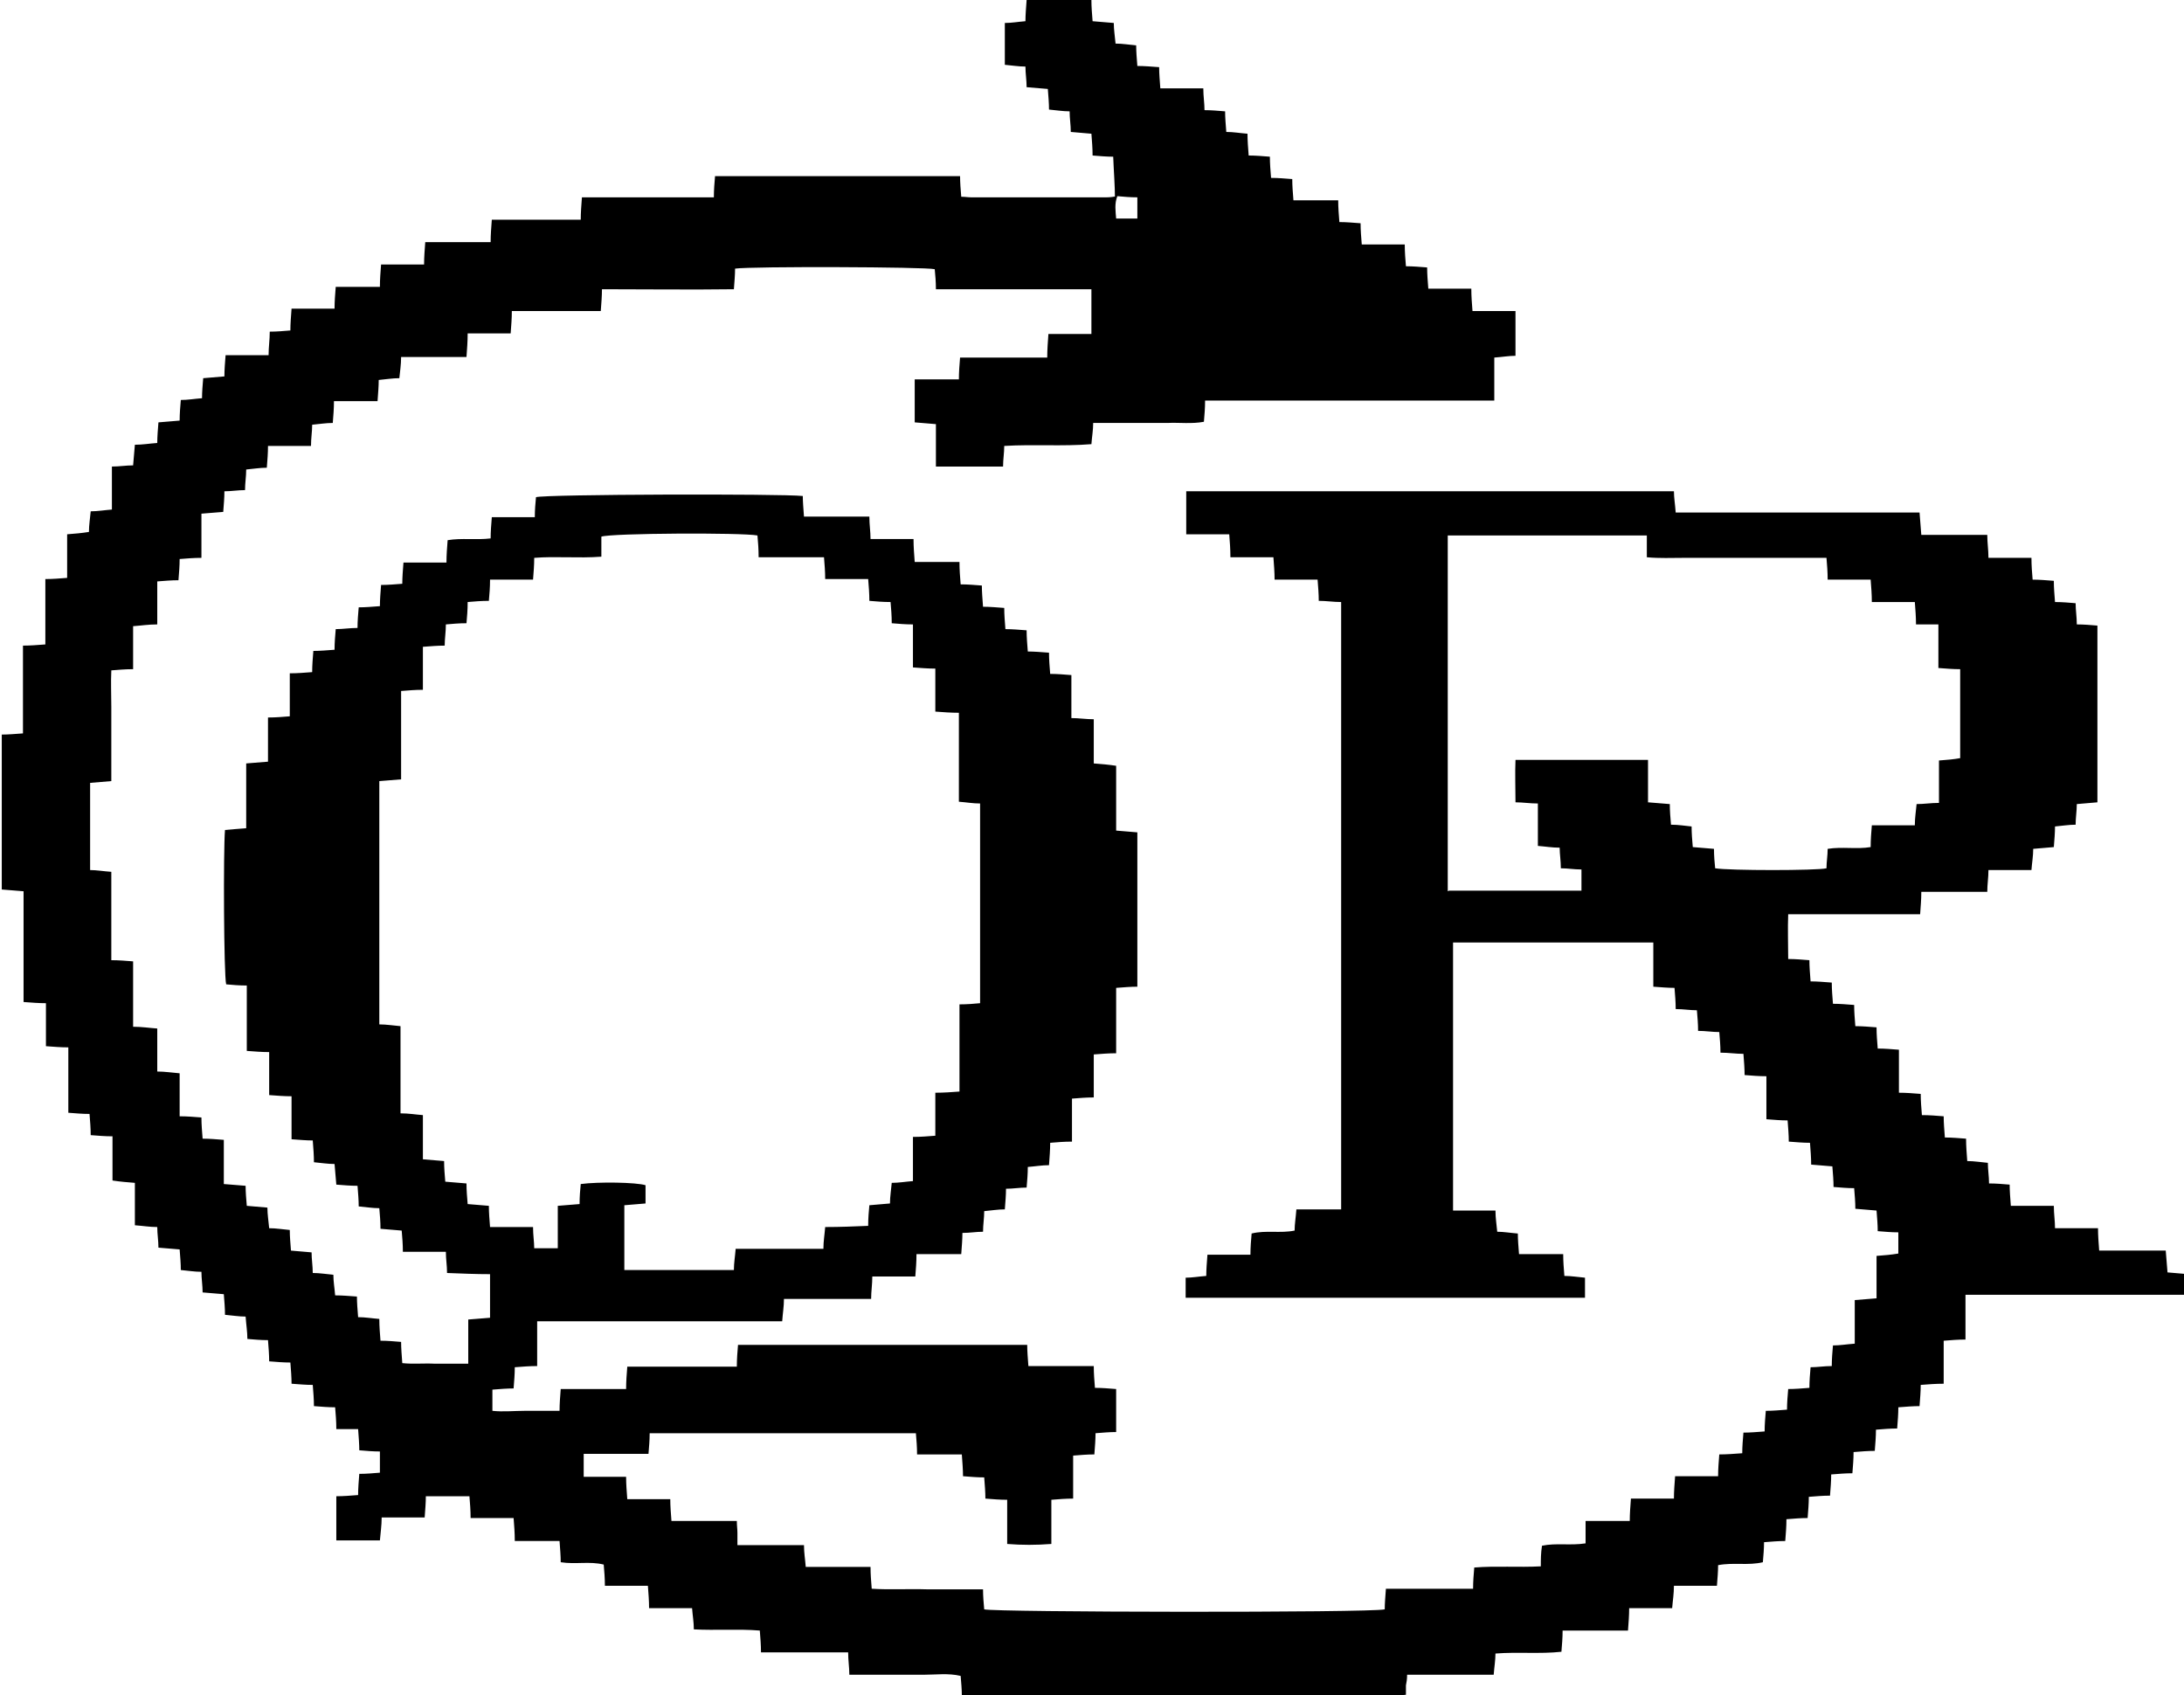
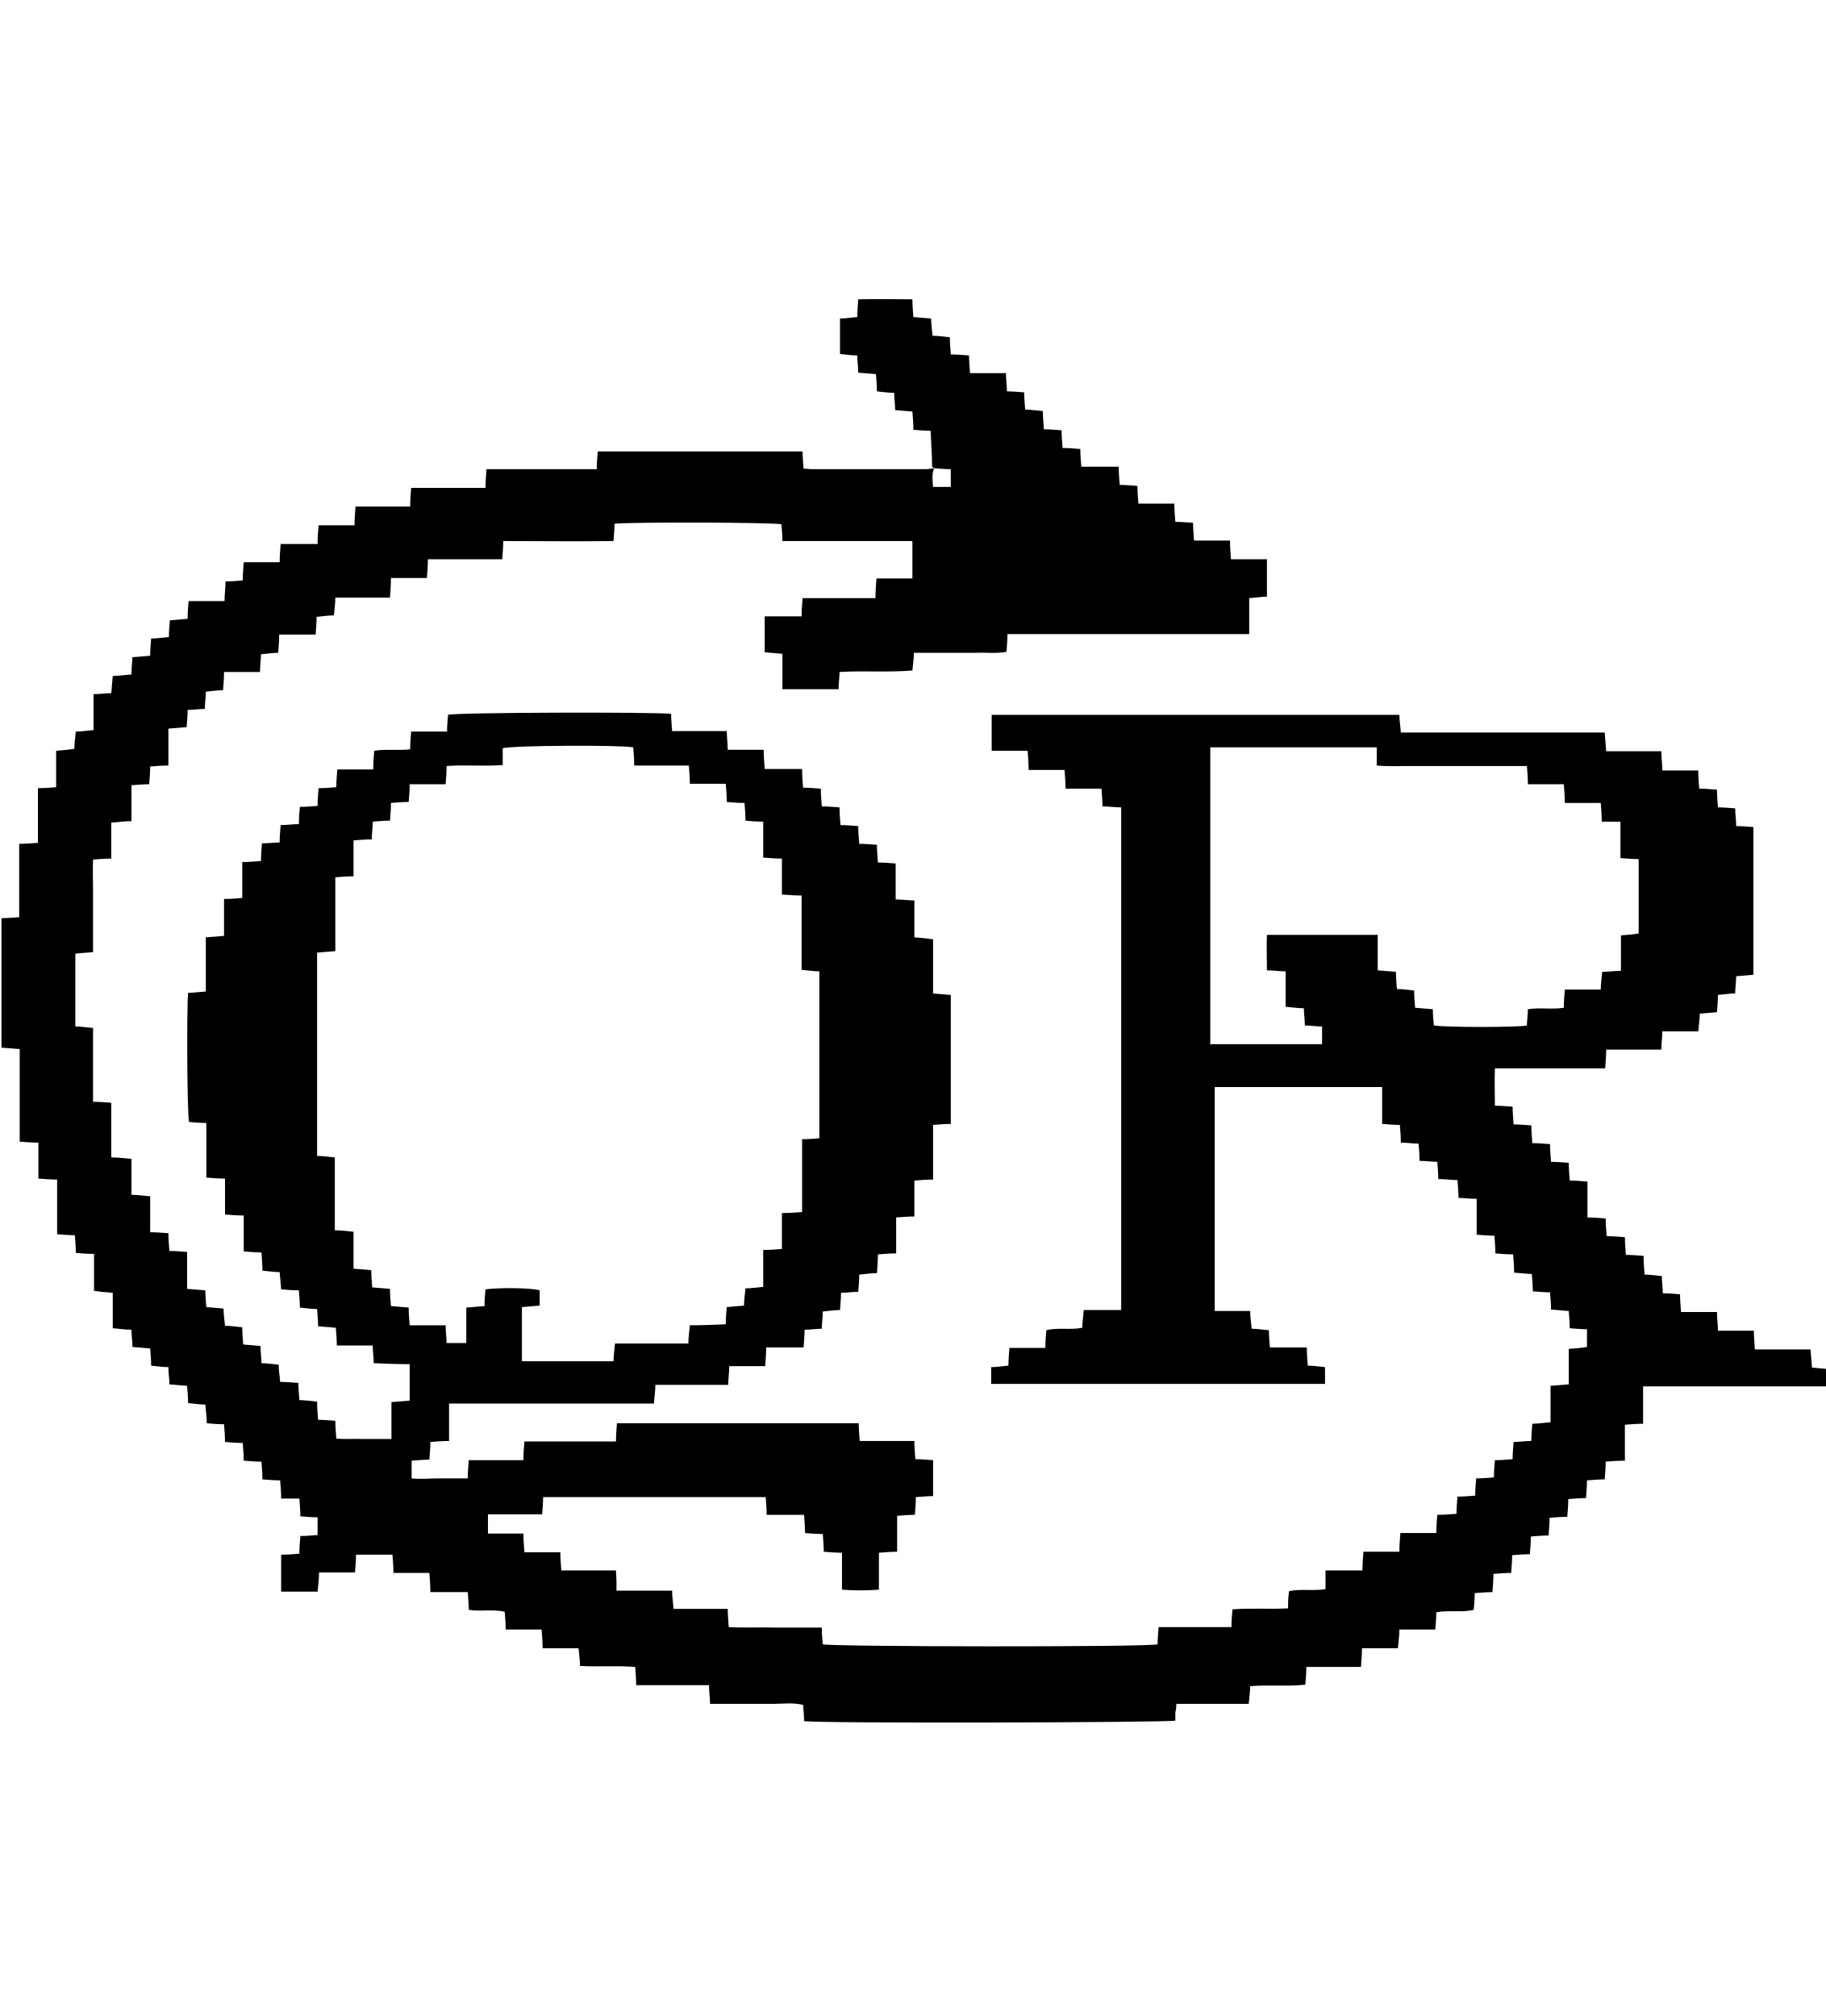
- <svg xmlns="http://www.w3.org/2000/svg" id="Calque_2" viewBox="0 0 37.08 28.76">
+ <svg xmlns="http://www.w3.org/2000/svg" id="Calque_2" viewBox="0 0 37.08 40.95">
  <g id="Calque_1-2">
-     <path d="M18.93,3.39c0-.24-.02-.47-.03-.73-.11,0-.23-.01-.35-.02,0-.12-.01-.24-.02-.37-.12-.01-.23-.02-.35-.03,0-.12-.02-.23-.02-.35-.12,0-.23-.02-.35-.03,0-.11-.01-.22-.02-.35-.12-.01-.24-.02-.36-.03,0-.12-.02-.23-.02-.35-.12,0-.23-.02-.35-.03V.39c.12,0,.22-.02,.35-.03,0-.11,.01-.22,.02-.36,.36-.01,.72,0,1.1,0,0,.12,.01,.23,.02,.36,.12,.01,.23,.02,.36,.03,0,.12,.02,.23,.03,.35,.12,0,.23,.02,.35,.03,0,.11,.01,.22,.02,.35,.12,0,.23,.01,.37,.02,0,.11,.01,.22,.02,.36h.73c0,.14,.02,.25,.02,.37,.12,0,.22,.01,.35,.02,0,.11,.01,.22,.02,.35,.12,0,.23,.02,.36,.03,0,.12,.01,.24,.02,.37,.12,0,.23,.01,.36,.02,0,.12,.01,.23,.02,.36,.12,0,.23,.01,.36,.02,0,.12,.01,.23,.02,.36h.76c0,.13,.01,.24,.02,.37,.12,0,.22,.01,.36,.02,0,.12,.01,.23,.02,.36h.73c0,.13,.01,.25,.02,.37,.12,0,.23,.01,.36,.02,0,.12,.01,.23,.02,.36h.73c0,.13,.01,.25,.02,.38h.73v.76c-.11,0-.22,.02-.36,.03v.73h-4.91c0,.13-.01,.24-.02,.36-.21,.04-.42,.01-.62,.02-.2,0-.4,0-.61,0h-.65c0,.12-.02,.23-.03,.36-.49,.04-.98,0-1.48,.03,0,.12-.02,.23-.02,.35h-1.14v-.72c-.13-.01-.24-.02-.36-.03v-.73h.75c0-.13,.01-.24,.02-.37,.25,0,.5,0,.74,0,.24,0,.48,0,.74,0,0-.14,.01-.26,.02-.4h.73v-.76c-.44,0-.88,0-1.31,0-.44,0-.88,0-1.33,0,0-.13-.01-.23-.02-.34-.15-.04-3.11-.05-3.39-.01,0,.11-.01,.21-.02,.35-.74,.01-1.48,0-2.24,0,0,.12-.01,.23-.02,.37h-1.51c0,.13-.01,.24-.02,.38h-.73c0,.14-.01,.26-.02,.4h-1.11c0,.14-.02,.25-.03,.36-.12,0-.23,.02-.35,.03,0,.11-.01,.22-.02,.36h-.74c0,.13-.01,.24-.02,.37-.12,0-.23,.02-.35,.03,0,.12-.02,.23-.02,.36h-.73c0,.13-.01,.24-.02,.37-.12,0-.23,.02-.35,.03,0,.12-.02,.23-.02,.35-.12,0-.23,.02-.35,.02,0,.11-.01,.22-.02,.35-.12,.01-.23,.02-.37,.03v.75c-.13,0-.24,.01-.37,.02,0,.12-.01,.23-.02,.36-.12,0-.23,.01-.36,.02v.73c-.15,0-.27,.02-.41,.03v.73c-.13,0-.24,.01-.37,.02-.01,.21,0,.41,0,.62,0,.21,0,.42,0,.63v.63c-.13,.01-.24,.02-.36,.03v1.48c.11,0,.22,.02,.36,.03v1.5c.13,0,.24,.01,.37,.02v1.11c.15,0,.27,.02,.41,.03v.73c.13,0,.25,.02,.38,.03v.73c.13,0,.24,.01,.37,.02,0,.12,.01,.23,.02,.36,.12,0,.23,.01,.36,.02v.75c.13,.01,.24,.02,.37,.03,0,.11,.01,.22,.02,.34,.12,.01,.23,.02,.35,.03,0,.12,.02,.23,.03,.35,.12,0,.23,.02,.35,.03,0,.11,.01,.22,.02,.35,.12,.01,.23,.02,.35,.03,0,.12,.02,.23,.02,.35,.12,0,.23,.02,.35,.03,0,.12,.02,.22,.03,.35,.12,0,.23,.01,.37,.02,0,.11,.01,.22,.02,.35,.12,0,.23,.02,.36,.03,0,.13,.01,.24,.02,.37,.12,0,.23,.01,.35,.02,0,.11,.01,.22,.02,.36,.18,.02,.37,0,.55,.01,.18,0,.36,0,.57,0v-.75c.14-.01,.25-.02,.37-.03v-.74c-.24,0-.48-.01-.73-.02,0-.13-.02-.23-.02-.36h-.73c0-.13-.01-.24-.02-.36-.12-.01-.23-.02-.36-.03,0-.12-.01-.23-.02-.35-.12,0-.23-.02-.35-.03,0-.11-.01-.22-.02-.35-.12,0-.23-.01-.36-.02-.01-.12-.02-.23-.03-.35-.12,0-.23-.02-.35-.03,0-.12-.01-.24-.02-.37-.11,0-.22-.01-.36-.02v-.73c-.13,0-.24-.01-.38-.02v-.73c-.13,0-.24-.01-.38-.02v-1.11c-.13,0-.24-.01-.35-.02-.04-.15-.05-2.27-.02-2.62,.11-.01,.22-.02,.36-.03v-1.1c.13-.01,.24-.02,.37-.03v-.75c.14,0,.24-.01,.37-.02v-.73c.13,0,.25-.01,.38-.02,0-.12,.01-.23,.02-.36,.11,0,.23-.01,.36-.02,0-.12,.01-.23,.02-.35,.12,0,.24-.02,.37-.02,0-.12,.01-.23,.02-.35,.12,0,.22-.01,.36-.02,0-.11,.01-.23,.02-.36,.12,0,.23-.01,.36-.02,0-.11,.01-.23,.02-.36h.73c0-.13,.01-.25,.02-.38,.24-.04,.48,0,.73-.03,0-.12,.01-.23,.02-.36h.73c0-.13,.01-.23,.02-.34,.16-.05,4.16-.06,4.53-.02,0,.1,.01,.21,.02,.35h1.11c0,.14,.02,.25,.02,.38h.73c0,.14,.01,.25,.02,.39h.76c0,.14,.01,.25,.02,.38,.12,0,.23,.01,.36,.02,0,.11,.01,.22,.02,.36,.11,0,.23,.01,.36,.02,0,.12,.01,.23,.02,.36,.11,0,.23,.01,.36,.02,0,.12,.01,.23,.02,.36,.11,0,.23,.01,.36,.02,0,.12,.01,.23,.02,.36,.12,0,.23,.01,.36,.02v.73c.13,0,.25,.02,.38,.02v.75c.13,.01,.25,.02,.38,.04v1.1c.13,.01,.24,.02,.36,.03v2.62c-.12,0-.22,.01-.36,.02v1.11c-.13,0-.24,.01-.38,.02v.73c-.13,0-.24,.01-.37,.02v.73c-.13,0-.25,.01-.37,.02,0,.12-.01,.24-.02,.38-.12,0-.23,.02-.36,.03,0,.12-.01,.23-.02,.35-.12,0-.23,.02-.35,.02,0,.11-.01,.22-.02,.35-.12,0-.23,.02-.35,.03,0,.12-.02,.23-.02,.35-.12,0-.22,.02-.35,.02,0,.11-.01,.22-.02,.36h-.76c0,.14-.01,.25-.02,.38h-.73c0,.14-.02,.25-.02,.38h-1.48c0,.13-.02,.24-.03,.38h-4.16v.76c-.13,0-.25,.01-.38,.02,0,.12-.01,.23-.02,.36-.11,0-.23,.01-.36,.02v.36c.18,.02,.37,0,.55,0,.19,0,.38,0,.59,0,0-.12,.01-.24,.02-.37h1.11c0-.13,.01-.25,.02-.38h1.86c0-.13,.01-.25,.02-.37h4.91c0,.11,.01,.22,.02,.36h1.11c0,.13,.01,.24,.02,.37,.12,0,.23,.01,.36,.02v.73c-.11,0-.22,.01-.35,.02,0,.11-.01,.23-.02,.36-.12,0-.23,.01-.36,.02v.73c-.13,0-.24,.01-.37,.02v.75c-.26,.02-.5,.02-.75,0v-.75c-.13,0-.24-.01-.37-.02,0-.11-.01-.23-.02-.36-.12,0-.23-.01-.36-.02,0-.11-.01-.23-.02-.37h-.76c0-.13-.01-.24-.02-.36h-4.52c0,.12-.01,.23-.02,.35h-1.1v.39h.72c0,.13,.01,.24,.02,.38h.73c0,.12,.01,.24,.02,.37h1.11c0,.08,.01,.14,.01,.2,0,.06,0,.12,0,.21h1.13c0,.13,.02,.24,.03,.37h1.1c0,.13,.01,.24,.02,.37,.31,.02,.62,0,.93,.01,.31,0,.63,0,.96,0,0,.12,.01,.23,.02,.34,.16,.05,6.56,.06,6.8,0,0-.1,.01-.21,.02-.35h1.48c0-.13,.01-.24,.02-.36,.37-.03,.75,0,1.13-.02,0-.12,0-.22,.02-.35,.24-.05,.48,0,.74-.04v-.38h.75c0-.13,.01-.24,.02-.38h.73c0-.13,.01-.24,.02-.38h.73c0-.13,.01-.24,.02-.37,.13,0,.25-.01,.39-.02,0-.12,.01-.22,.02-.35,.11,0,.23-.01,.36-.02,0-.12,.01-.23,.02-.35,.12,0,.23-.01,.36-.02,0-.12,.01-.23,.02-.35,.12,0,.23-.01,.36-.02,0-.12,.01-.23,.02-.35,.12,0,.23-.02,.36-.02,0-.12,.01-.23,.02-.35,.12,0,.23-.02,.37-.03v-.74c.13-.01,.24-.02,.37-.03v-.72c.14-.01,.25-.02,.37-.04v-.36c-.12,0-.22-.01-.35-.02,0-.11-.01-.22-.02-.35-.12-.01-.23-.02-.36-.03,0-.12-.01-.22-.02-.35-.12,0-.22-.01-.35-.02,0-.11-.01-.22-.02-.35-.12-.01-.23-.02-.36-.03,0-.12-.01-.24-.02-.37-.12,0-.22-.01-.36-.02,0-.11-.01-.23-.02-.36-.12,0-.23-.01-.36-.02v-.73c-.13,0-.24-.01-.37-.02,0-.11-.01-.23-.02-.36-.13,0-.25-.02-.39-.02,0-.12-.01-.23-.02-.35-.12,0-.23-.02-.36-.02,0-.12-.01-.23-.02-.35-.12,0-.23-.02-.36-.02,0-.12-.01-.23-.02-.36-.11,0-.22-.01-.36-.02v-.75h-3.4v4.55h.72c0,.13,.02,.24,.03,.36,.11,0,.22,.02,.35,.03,0,.11,.01,.22,.02,.35h.75c0,.13,.01,.24,.02,.37,.12,0,.23,.02,.35,.03v.34h-6.78v-.34c.11,0,.22-.02,.35-.03,0-.12,.01-.22,.02-.36h.73c0-.13,.01-.24,.02-.36,.24-.06,.49,0,.73-.05,0-.11,.02-.22,.03-.36h.76V10.22c-.13,0-.25-.02-.38-.02,0-.12-.01-.23-.02-.36h-.73c0-.13-.01-.24-.02-.38h-.73c0-.14-.01-.26-.02-.39h-.73v-.73h8.28c0,.11,.02,.22,.03,.36h4.14c.01,.14,.02,.25,.03,.38h1.12c0,.14,.02,.25,.02,.39h.73c0,.13,.01,.25,.02,.37,.12,0,.23,.01,.36,.02,0,.12,.01,.23,.02,.36,.12,0,.23,.01,.35,.02,0,.12,.02,.23,.02,.36,.12,0,.23,.01,.35,.02v3c-.11,.01-.23,.02-.35,.03,0,.12-.02,.23-.02,.35-.12,0-.23,.02-.35,.03,0,.11-.01,.22-.02,.35-.12,.01-.23,.02-.35,.03,0,.12-.02,.23-.03,.36h-.73c0,.13-.02,.24-.02,.37h-1.12c0,.13-.01,.24-.02,.38-.74,0-1.47,0-2.24,0-.01,.25,0,.5,0,.76,.12,0,.23,.01,.36,.02,0,.11,.01,.23,.02,.36,.12,0,.22,.01,.36,.02,0,.12,.01,.23,.02,.36,.12,0,.23,.01,.36,.02,0,.12,.01,.23,.02,.36,.12,0,.23,.01,.36,.02,0,.12,.01,.23,.02,.36,.12,0,.23,.01,.36,.02v.73c.13,0,.24,.01,.37,.02,0,.12,.01,.23,.02,.36,.13,0,.24,.01,.37,.02,0,.12,.01,.22,.02,.36,.12,0,.23,.01,.36,.02,0,.13,.01,.24,.02,.38,.12,0,.23,.02,.35,.03,0,.12,.02,.23,.02,.35,.12,0,.23,.01,.35,.02,0,.11,.01,.22,.02,.36h.73c0,.14,.02,.25,.02,.38h.73c0,.13,.01,.24,.02,.38h1.13c.01,.14,.02,.25,.03,.37,.12,.01,.23,.02,.35,.03v.35h-3.78v.76c-.13,0-.24,.01-.37,.02v.73c-.14,0-.26,.01-.39,.02,0,.12-.01,.22-.02,.36-.11,0-.23,.01-.36,.02,0,.12-.01,.23-.02,.36-.12,0-.23,.01-.36,.02,0,.12-.01,.23-.02,.36-.12,0-.23,.01-.36,.02,0,.12-.01,.23-.02,.36-.12,0-.23,.01-.36,.02,0,.12-.01,.23-.02,.36-.12,0-.23,.01-.36,.02,0,.12-.01,.23-.02,.36-.12,0-.23,.01-.36,.02,0,.13-.01,.24-.02,.37-.12,0-.23,.01-.36,.02,0,.11-.01,.22-.02,.34-.25,.06-.5,0-.76,.05,0,.11-.01,.22-.02,.35-.13,0-.25,0-.37,0-.12,0-.23,0-.36,0,0,.14-.02,.25-.03,.38h-.73c0,.13-.01,.24-.02,.38h-1.11c0,.13-.01,.23-.02,.36-.37,.04-.73,0-1.12,.03,0,.11-.02,.23-.03,.36h-1.47c0,.08-.01,.13-.02,.18,0,.05,0,.11,0,.16-.16,.04-7.22,.06-7.54,.01,0-.1-.01-.21-.02-.33-.21-.05-.42-.02-.62-.02-.21,0-.42,0-.63,0h-.64c0-.13-.02-.24-.02-.38h-1.48c0-.13-.01-.24-.02-.37-.37-.03-.75,0-1.12-.02,0-.12-.02-.23-.03-.36h-.73c0-.13-.01-.24-.02-.38h-.73c0-.13-.01-.24-.02-.36-.24-.06-.48,0-.73-.04,0-.11-.01-.22-.02-.36h-.76c0-.14-.01-.26-.02-.39h-.73c0-.13-.01-.25-.02-.37h-.74c0,.11-.01,.22-.02,.36h-.73c0,.14-.02,.26-.03,.39h-.74v-.75c.12,0,.24-.01,.37-.02,0-.12,.01-.23,.02-.36,.12,0,.23-.01,.35-.02v-.36c-.12,0-.23-.01-.35-.02,0-.11-.01-.22-.02-.36h-.37c0-.14-.01-.24-.02-.37-.12,0-.23-.01-.36-.02,0-.12-.01-.23-.02-.36-.12,0-.22-.01-.36-.02,0-.11-.01-.23-.02-.36-.12,0-.23-.01-.36-.02,0-.11-.01-.23-.02-.36-.12,0-.23-.01-.35-.02,0-.12-.02-.24-.03-.38-.12,0-.23-.02-.35-.03,0-.11-.01-.22-.02-.35-.12-.01-.24-.02-.36-.03,0-.12-.02-.23-.02-.35-.12,0-.23-.02-.35-.03,0-.11-.01-.22-.02-.35-.12-.01-.24-.02-.36-.03,0-.12-.02-.23-.02-.35-.13,0-.24-.02-.38-.03v-.72c-.13-.01-.25-.02-.38-.04v-.75c-.13,0-.24-.01-.37-.02,0-.12-.01-.23-.02-.36-.12,0-.23-.01-.36-.02v-1.11c-.13,0-.24-.01-.38-.02v-.73c-.13,0-.24-.01-.38-.02v-1.88c-.14-.01-.24-.02-.37-.03v-2.63c.11,0,.22-.01,.36-.02v-1.49c.13,0,.24-.01,.38-.02v-1.11c.13,0,.24-.01,.37-.02v-.74c.13-.01,.25-.02,.37-.04,0-.12,.02-.23,.03-.35,.12,0,.23-.02,.36-.03v-.73c.13,0,.24-.02,.36-.02,.01-.12,.02-.23,.03-.35,.13,0,.24-.02,.38-.03,0-.11,.01-.22,.02-.35,.12-.01,.23-.02,.36-.03,0-.12,.01-.23,.02-.35,.12,0,.23-.02,.36-.03,0-.11,.01-.22,.02-.34,.12-.01,.23-.02,.36-.03,0-.12,.01-.23,.02-.36h.73c0-.14,.02-.26,.02-.4,.12,0,.23-.01,.35-.02,0-.12,.01-.23,.02-.37h.73c0-.13,.01-.24,.02-.37h.75c0-.14,.01-.24,.02-.38h.73c0-.13,.01-.24,.02-.38h1.11c0-.13,.01-.24,.02-.38h1.51c0-.13,.01-.24,.02-.38h2.24c0-.13,.01-.24,.02-.36h4.16c0,.11,.01,.23,.02,.35,.06,0,.12,.01,.17,.01,.77,0,1.53,0,2.3,0,.06,0,.12-.01,.18-.02-.05,.13-.03,.25-.02,.38h.36v-.36c-.12,0-.23-.01-.34-.02Zm-2.65,10.22c0-.26,0-.51,0-.76,0-.25,0-.5,0-.75-.14,0-.26-.01-.4-.02v-.73c-.13,0-.24-.01-.38-.02v-.73c-.13,0-.24-.01-.36-.02,0-.13-.01-.24-.02-.36-.13,0-.24-.01-.36-.02,0-.13-.01-.24-.02-.37h-.73c0-.13-.01-.24-.02-.37h-1.11c0-.14-.01-.26-.02-.37-.26-.05-2.48-.04-2.65,.02v.34c-.39,.03-.77-.01-1.14,.02,0,.13-.01,.24-.02,.37h-.73c0,.14-.01,.24-.02,.36-.13,0-.24,.01-.36,.02,0,.14-.01,.24-.02,.36-.13,0-.23,.01-.35,.02,0,.13-.02,.24-.02,.36-.12,0-.23,.01-.37,.02v.73c-.13,0-.24,.01-.37,.02v1.5c-.13,.01-.25,.02-.37,.03v4.13c.12,0,.24,.02,.36,.03v1.48c.14,0,.25,.02,.38,.03v.75c.13,.01,.25,.02,.36,.03,0,.12,.01,.23,.02,.35,.12,.01,.24,.02,.36,.03,0,.12,.01,.23,.02,.35,.13,.01,.24,.02,.36,.03,0,.12,.01,.23,.02,.36h.73c0,.14,.02,.25,.02,.36h.4v-.72c.14-.01,.25-.02,.37-.03,0-.13,.01-.24,.02-.34,.3-.04,.94-.03,1.1,.02v.31c-.12,.01-.24,.02-.36,.03v1.1h1.86c0-.12,.02-.23,.03-.36h1.49c0-.13,.02-.24,.03-.37,.25,0,.49-.01,.73-.02,0-.14,.01-.24,.02-.35,.13-.01,.24-.02,.35-.03,0-.12,.02-.23,.03-.35,.12,0,.23-.02,.36-.03v-.75c.14,0,.24-.01,.38-.02v-.73c.15,0,.27-.01,.41-.02v-1.48c.13,0,.25-.01,.35-.02v-3.39c-.12,0-.23-.02-.36-.03Zm8.32,1.51h2.25v-.36c-.13,0-.23-.02-.35-.02,0-.13-.02-.24-.02-.35-.13,0-.24-.02-.37-.03v-.72c-.14,0-.25-.02-.38-.02,0-.25-.01-.49,0-.72h2.25v.72c.14,.01,.25,.02,.37,.03,0,.12,.01,.23,.02,.35,.13,0,.24,.02,.35,.03,0,.12,.01,.23,.02,.35,.12,.01,.24,.02,.36,.03,0,.12,.01,.23,.02,.33,.24,.04,1.73,.04,1.89,0,0-.11,.02-.21,.02-.33,.25-.04,.49,.01,.73-.03,0-.13,.01-.24,.02-.37h.73c0-.13,.02-.24,.03-.36,.13,0,.24-.02,.38-.02v-.72c.14-.01,.25-.02,.36-.04v-1.51c-.12,0-.24-.01-.37-.02v-.74h-.38c0-.13-.01-.25-.02-.38h-.73c0-.13-.01-.25-.02-.38h-.73c0-.13-.01-.25-.02-.37-.22,0-.43,0-.63,0h-1.19c-.2,0-.4,0-.61,0-.2,0-.4,.01-.62-.01v-.37h-3.38v6.04Z" />
+     <g>
+       <path d="M18.93,9.48c0-.24-.02-.47-.03-.73-.11,0-.23-.01-.35-.02,0-.12-.01-.24-.02-.37-.12-.01-.23-.02-.35-.03,0-.12-.02-.23-.02-.35-.12,0-.23-.02-.35-.03,0-.11-.01-.22-.02-.35-.12-.01-.24-.02-.36-.03,0-.12-.02-.23-.02-.35-.12,0-.23-.02-.35-.03v-.72c.12,0,.22-.02,.35-.03,0-.11,.01-.22,.02-.36,.36-.01,.72,0,1.1,0,0,.12,.01,.23,.02,.36,.12,.01,.23,.02,.36,.03,0,.12,.02,.23,.03,.35,.12,0,.23,.02,.35,.03,0,.11,.01,.22,.02,.35,.12,0,.23,.01,.37,.02,0,.11,.01,.22,.02,.36h.73c0,.14,.02,.25,.02,.37,.12,0,.22,.01,.35,.02,0,.11,.01,.22,.02,.35,.12,0,.23,.02,.36,.03,0,.12,.01,.24,.02,.37,.12,0,.23,.01,.36,.02,0,.12,.01,.23,.02,.36,.12,0,.23,.01,.36,.02,0,.12,.01,.23,.02,.36h.76c0,.13,.01,.24,.02,.37,.12,0,.22,.01,.36,.02,0,.12,.01,.23,.02,.36h.73c0,.13,.01,.25,.02,.37,.12,0,.23,.01,.36,.02,0,.12,.01,.23,.02,.36h.73c0,.13,.01,.25,.02,.38h.73v.76c-.11,0-.22,.02-.36,.03v.73h-4.91c0,.13-.01,.24-.02,.36-.21,.04-.42,.01-.62,.02-.2,0-.4,0-.61,0h-.65c0,.12-.02,.23-.03,.36-.49,.04-.98,0-1.48,.03,0,.12-.02,.23-.02,.35h-1.14v-.72c-.13-.01-.24-.02-.36-.03v-.73h.75c0-.13,.01-.24,.02-.37,.25,0,.5,0,.74,0,.24,0,.48,0,.74,0,0-.14,.01-.26,.02-.4h.73v-.76c-.44,0-.88,0-1.31,0-.44,0-.88,0-1.33,0,0-.13-.01-.23-.02-.34-.15-.04-3.11-.05-3.39-.01,0,.11-.01,.21-.02,.35-.74,.01-1.48,0-2.24,0,0,.12-.01,.23-.02,.37h-1.51c0,.13-.01,.24-.02,.38h-.73c0,.14-.01,.26-.02,.4h-1.11c0,.14-.02,.25-.03,.36-.12,0-.23,.02-.35,.03,0,.11-.01,.22-.02,.36h-.74c0,.13-.01,.24-.02,.37-.12,0-.23,.02-.35,.03,0,.12-.02,.23-.02,.36h-.73c0,.13-.01,.24-.02,.37-.12,0-.23,.02-.35,.03,0,.12-.02,.23-.02,.35-.12,0-.23,.02-.35,.02,0,.11-.01,.22-.02,.35-.12,.01-.23,.02-.37,.03v.75c-.13,0-.24,.01-.37,.02,0,.12-.01,.23-.02,.36-.12,0-.23,.01-.36,.02v.73c-.15,0-.27,.02-.41,.03v.73c-.13,0-.24,.01-.37,.02-.01,.21,0,.41,0,.62,0,.21,0,.42,0,.63v.63c-.13,.01-.24,.02-.36,.03v1.48c.11,0,.22,.02,.36,.03v1.5c.13,0,.24,.01,.37,.02v1.11c.15,0,.27,.02,.41,.03v.73c.13,0,.25,.02,.38,.03v.73c.13,0,.24,.01,.37,.02,0,.12,.01,.23,.02,.36,.12,0,.23,.01,.36,.02v.75c.13,.01,.24,.02,.37,.03,0,.11,.01,.22,.02,.34,.12,.01,.23,.02,.35,.03,0,.12,.02,.23,.03,.35,.12,0,.23,.02,.35,.03,0,.11,.01,.22,.02,.35,.12,.01,.23,.02,.35,.03,0,.12,.02,.23,.02,.35,.12,0,.23,.02,.35,.03,0,.12,.02,.22,.03,.35,.12,0,.23,.01,.37,.02,0,.11,.01,.22,.02,.35,.12,0,.23,.02,.36,.03,0,.13,.01,.24,.02,.37,.12,0,.23,.01,.35,.02,0,.11,.01,.22,.02,.36,.18,.02,.37,0,.55,.01,.18,0,.36,0,.57,0v-.75c.14-.01,.25-.02,.37-.03v-.74c-.24,0-.48-.01-.73-.02,0-.13-.02-.23-.02-.36h-.73c0-.13-.01-.24-.02-.36-.12-.01-.23-.02-.36-.03,0-.12-.01-.23-.02-.35-.12,0-.23-.02-.35-.03,0-.11-.01-.22-.02-.35-.12,0-.23-.01-.36-.02-.01-.12-.02-.23-.03-.35-.12,0-.23-.02-.35-.03,0-.12-.01-.24-.02-.37-.11,0-.22-.01-.36-.02v-.73c-.13,0-.24-.01-.38-.02v-.73c-.13,0-.24-.01-.38-.02v-1.11c-.13,0-.24-.01-.35-.02-.04-.15-.05-2.27-.02-2.62,.11-.01,.22-.02,.36-.03v-1.1c.13-.01,.24-.02,.37-.03v-.75c.14,0,.24-.01,.37-.02v-.73c.13,0,.25-.01,.38-.02,0-.12,.01-.23,.02-.36,.11,0,.23-.01,.36-.02,0-.12,.01-.23,.02-.35,.12,0,.24-.02,.37-.02,0-.12,.01-.23,.02-.35,.12,0,.22-.01,.36-.02,0-.11,.01-.23,.02-.36,.12,0,.23-.01,.36-.02,0-.11,.01-.23,.02-.36h.73c0-.13,.01-.25,.02-.38,.24-.04,.48,0,.73-.03,0-.12,.01-.23,.02-.36h.73c0-.13,.01-.23,.02-.34,.16-.05,4.16-.06,4.53-.02,0,.1,.01,.21,.02,.35h1.11c0,.14,.02,.25,.02,.38h.73c0,.14,.01,.25,.02,.39h.76c0,.14,.01,.25,.02,.38,.12,0,.23,.01,.36,.02,0,.11,.01,.22,.02,.36,.11,0,.23,.01,.36,.02,0,.12,.01,.23,.02,.36,.11,0,.23,.01,.36,.02,0,.12,.01,.23,.02,.36,.11,0,.23,.01,.36,.02,0,.12,.01,.23,.02,.36,.12,0,.23,.01,.36,.02v.73c.13,0,.25,.02,.38,.02v.75c.13,.01,.25,.02,.38,.04v1.1c.13,.01,.24,.02,.36,.03v2.62c-.12,0-.22,.01-.36,.02v1.11c-.13,0-.24,.01-.38,.02v.73c-.13,0-.24,.01-.37,.02v.73c-.13,0-.25,.01-.37,.02,0,.12-.01,.24-.02,.38-.12,0-.23,.02-.36,.03,0,.12-.01,.23-.02,.35-.12,0-.23,.02-.35,.02,0,.11-.01,.22-.02,.35-.12,0-.23,.02-.35,.03,0,.12-.02,.23-.02,.35-.12,0-.22,.02-.35,.02,0,.11-.01,.22-.02,.36h-.76c0,.14-.01,.25-.02,.38h-.73c0,.14-.02,.25-.02,.38h-1.48c0,.13-.02,.24-.03,.38h-4.16v.76c-.13,0-.25,.01-.38,.02,0,.12-.01,.23-.02,.36-.11,0-.23,.01-.36,.02v.36c.18,.02,.37,0,.55,0,.19,0,.38,0,.59,0,0-.12,.01-.24,.02-.37h1.11c0-.13,.01-.25,.02-.38h1.86c0-.13,.01-.25,.02-.37h4.91c0,.11,.01,.22,.02,.36h1.11c0,.13,.01,.24,.02,.37,.12,0,.23,.01,.36,.02v.73c-.11,0-.22,.01-.35,.02,0,.11-.01,.23-.02,.36-.12,0-.23,.01-.36,.02v.73c-.13,0-.24,.01-.37,.02v.75c-.26,.02-.5,.02-.75,0v-.75c-.13,0-.24-.01-.37-.02,0-.11-.01-.23-.02-.36-.12,0-.23-.01-.36-.02,0-.11-.01-.23-.02-.37h-.76c0-.13-.01-.24-.02-.36h-4.52c0,.12-.01,.23-.02,.35h-1.1v.39h.72c0,.13,.01,.24,.02,.38h.73c0,.12,.01,.24,.02,.37h1.11c0,.08,.01,.14,.01,.2,0,.06,0,.12,0,.21h1.13c0,.13,.02,.24,.03,.37h1.1c0,.13,.01,.24,.02,.37,.31,.02,.62,0,.93,.01,.31,0,.63,0,.96,0,0,.12,.01,.23,.02,.34,.16,.05,6.56,.06,6.8,0,0-.1,.01-.21,.02-.35h1.48c0-.13,.01-.24,.02-.36,.37-.03,.75,0,1.13-.02,0-.12,0-.22,.02-.35,.24-.05,.48,0,.74-.04v-.38h.75c0-.13,.01-.24,.02-.38h.73c0-.13,.01-.24,.02-.38h.73c0-.13,.01-.24,.02-.37,.13,0,.25-.01,.39-.02,0-.12,.01-.22,.02-.35,.11,0,.23-.01,.36-.02,0-.12,.01-.23,.02-.35,.12,0,.23-.01,.36-.02,0-.12,.01-.23,.02-.35,.12,0,.23-.01,.36-.02,0-.12,.01-.23,.02-.35,.12,0,.23-.02,.36-.02,0-.12,.01-.23,.02-.35,.12,0,.23-.02,.37-.03v-.74c.13-.01,.24-.02,.37-.03v-.72c.14-.01,.25-.02,.37-.04v-.36c-.12,0-.22-.01-.35-.02,0-.11-.01-.22-.02-.35-.12-.01-.23-.02-.36-.03,0-.12-.01-.22-.02-.35-.12,0-.22-.01-.35-.02,0-.11-.01-.22-.02-.35-.12-.01-.23-.02-.36-.03,0-.12-.01-.24-.02-.37-.12,0-.22-.01-.36-.02,0-.11-.01-.23-.02-.36-.12,0-.23-.01-.36-.02v-.73c-.13,0-.24-.01-.37-.02,0-.11-.01-.23-.02-.36-.13,0-.25-.02-.39-.02,0-.12-.01-.23-.02-.35-.12,0-.23-.02-.36-.02,0-.12-.01-.23-.02-.35-.12,0-.23-.02-.36-.02,0-.12-.01-.23-.02-.36-.11,0-.22-.01-.36-.02v-.75h-3.4v4.55h.72c0,.13,.02,.24,.03,.36,.11,0,.22,.02,.35,.03,0,.11,.01,.22,.02,.35h.75c0,.13,.01,.24,.02,.37,.12,0,.23,.02,.35,.03v.34h-6.78v-.34c.11,0,.22-.02,.35-.03,0-.12,.01-.22,.02-.36h.73c0-.13,.01-.24,.02-.36,.24-.06,.49,0,.73-.05,0-.11,.02-.22,.03-.36h.76v-10.21c-.13,0-.25-.02-.38-.02,0-.12-.01-.23-.02-.36h-.73c0-.13-.01-.24-.02-.38h-.73c0-.14-.01-.26-.02-.39h-.73v-.73h8.28c0,.11,.02,.22,.03,.36h4.14c.01,.14,.02,.25,.03,.38h1.12c0,.14,.02,.25,.02,.39h.73c0,.13,.01,.25,.02,.37,.12,0,.23,.01,.36,.02,0,.12,.01,.23,.02,.36,.12,0,.23,.01,.35,.02,0,.12,.02,.23,.02,.36,.12,0,.23,.01,.35,.02v3c-.11,.01-.23,.02-.35,.03,0,.12-.02,.23-.02,.35-.12,0-.23,.02-.35,.03,0,.11-.01,.22-.02,.35-.12,.01-.23,.02-.35,.03,0,.12-.02,.23-.03,.36h-.73c0,.13-.02,.24-.02,.37h-1.12c0,.13-.01,.24-.02,.38-.74,0-1.47,0-2.24,0-.01,.25,0,.5,0,.76,.12,0,.23,.01,.36,.02,0,.11,.01,.23,.02,.36,.12,0,.22,.01,.36,.02,0,.12,.01,.23,.02,.36,.12,0,.23,.01,.36,.02,0,.12,.01,.23,.02,.36,.12,0,.23,.01,.36,.02,0,.12,.01,.23,.02,.36,.12,0,.23,.01,.36,.02v.73c.13,0,.24,.01,.37,.02,0,.12,.01,.23,.02,.36,.13,0,.24,.01,.37,.02,0,.12,.01,.22,.02,.36,.12,0,.23,.01,.36,.02,0,.13,.01,.24,.02,.38,.12,0,.23,.02,.35,.03,0,.12,.02,.23,.02,.35,.12,0,.23,.01,.35,.02,0,.11,.01,.22,.02,.36h.73c0,.14,.02,.25,.02,.38h.73c0,.13,.01,.24,.02,.38h1.13c.01,.14,.02,.25,.03,.37,.12,.01,.23,.02,.35,.03v.35h-3.78v.76c-.13,0-.24,.01-.37,.02v.73c-.14,0-.26,.01-.39,.02,0,.12-.01,.22-.02,.36-.11,0-.23,.01-.36,.02,0,.12-.01,.23-.02,.36-.12,0-.23,.01-.36,.02,0,.12-.01,.23-.02,.36-.12,0-.23,.01-.36,.02,0,.12-.01,.23-.02,.36-.12,0-.23,.01-.36,.02,0,.12-.01,.23-.02,.36-.12,0-.23,.01-.36,.02,0,.12-.01,.23-.02,.36-.12,0-.23,.01-.36,.02,0,.13-.01,.24-.02,.37-.12,0-.23,.01-.36,.02,0,.11-.01,.22-.02,.34-.25,.06-.5,0-.76,.05,0,.11-.01,.22-.02,.35-.13,0-.25,0-.37,0-.12,0-.23,0-.36,0,0,.14-.02,.25-.03,.38h-.73c0,.13-.01,.24-.02,.38h-1.11c0,.13-.01,.23-.02,.36-.37,.04-.73,0-1.12,.03,0,.11-.02,.23-.03,.36h-1.47c0,.08-.01,.13-.02,.18,0,.05,0,.11,0,.16-.16,.04-7.22,.06-7.54,.01,0-.1-.01-.21-.02-.33-.21-.05-.42-.02-.62-.02-.21,0-.42,0-.63,0h-.64c0-.13-.02-.24-.02-.38h-1.48c0-.13-.01-.24-.02-.37-.37-.03-.75,0-1.12-.02,0-.12-.02-.23-.03-.36h-.73c0-.13-.01-.24-.02-.38h-.73c0-.13-.01-.24-.02-.36-.24-.06-.48,0-.73-.04,0-.11-.01-.22-.02-.36h-.76c0-.14-.01-.26-.02-.39h-.73c0-.13-.01-.25-.02-.37h-.74c0,.11-.01,.22-.02,.36h-.73c0,.14-.02,.26-.03,.39h-.74v-.75c.12,0,.24-.01,.37-.02,0-.12,.01-.23,.02-.36,.12,0,.23-.01,.35-.02v-.36c-.12,0-.23-.01-.35-.02,0-.11-.01-.22-.02-.36h-.37c0-.14-.01-.24-.02-.37-.12,0-.23-.01-.36-.02,0-.12-.01-.23-.02-.36-.12,0-.22-.01-.36-.02,0-.11-.01-.23-.02-.36-.12,0-.23-.01-.36-.02,0-.11-.01-.23-.02-.36-.12,0-.23-.01-.35-.02,0-.12-.02-.24-.03-.38-.12,0-.23-.02-.35-.03,0-.11-.01-.22-.02-.35-.12-.01-.24-.02-.36-.03,0-.12-.02-.23-.02-.35-.12,0-.23-.02-.35-.03,0-.11-.01-.22-.02-.35-.12-.01-.24-.02-.36-.03,0-.12-.02-.23-.02-.35-.13,0-.24-.02-.38-.03v-.72c-.13-.01-.25-.02-.38-.04v-.75c-.13,0-.24-.01-.37-.02,0-.12-.01-.23-.02-.36-.12,0-.23-.01-.36-.02v-1.11c-.13,0-.24-.01-.38-.02v-.73c-.13,0-.24-.01-.38-.02v-1.88c-.14-.01-.24-.02-.37-.03v-2.63c.11,0,.22-.01,.36-.02v-1.49c.13,0,.24-.01,.38-.02v-1.11c.13,0,.24-.01,.37-.02v-.74c.13-.01,.25-.02,.37-.04,0-.12,.02-.23,.03-.35,.12,0,.23-.02,.36-.03v-.73c.13,0,.24-.02,.36-.02,.01-.12,.02-.23,.03-.35,.13,0,.24-.02,.38-.03,0-.11,.01-.22,.02-.35,.12-.01,.23-.02,.36-.03,0-.12,.01-.23,.02-.35,.12,0,.23-.02,.36-.03,0-.11,.01-.22,.02-.34,.12-.01,.23-.02,.36-.03,0-.12,.01-.23,.02-.36h.73c0-.14,.02-.26,.02-.4,.12,0,.23-.01,.35-.02,0-.12,.01-.23,.02-.37h.73c0-.13,.01-.24,.02-.37h.75c0-.14,.01-.24,.02-.38h.73c0-.13,.01-.24,.02-.38h1.11c0-.13,.01-.24,.02-.38h1.51c0-.13,.01-.24,.02-.38h2.24c0-.13,.01-.24,.02-.36h4.16c0,.11,.01,.23,.02,.35,.06,0,.12,.01,.17,.01,.77,0,1.53,0,2.3,0,.06,0,.12-.01,.18-.02-.05,.13-.03,.25-.02,.38h.36v-.36c-.12,0-.23-.01-.34-.02Zm-2.65,10.22c0-.26,0-.51,0-.76,0-.25,0-.5,0-.75-.14,0-.26-.01-.4-.02v-.73c-.13,0-.24-.01-.38-.02v-.73c-.13,0-.24-.01-.36-.02,0-.13-.01-.24-.02-.36-.13,0-.24-.01-.36-.02,0-.13-.01-.24-.02-.37h-.73c0-.13-.01-.24-.02-.37h-1.11c0-.14-.01-.26-.02-.37-.26-.05-2.48-.04-2.65,.02v.34c-.39,.03-.77-.01-1.14,.02,0,.13-.01,.24-.02,.37h-.73c0,.14-.01,.24-.02,.36-.13,0-.24,.01-.36,.02,0,.14-.01,.24-.02,.36-.13,0-.23,.01-.35,.02,0,.13-.02,.24-.02,.36-.12,0-.23,.01-.37,.02v.73c-.13,0-.24,.01-.37,.02v1.5c-.13,.01-.25,.02-.37,.03v4.13c.12,0,.24,.02,.36,.03v1.48c.14,0,.25,.02,.38,.03v.75c.13,.01,.25,.02,.36,.03,0,.12,.01,.23,.02,.35,.12,.01,.24,.02,.36,.03,0,.12,.01,.23,.02,.35,.13,.01,.24,.02,.36,.03,0,.12,.01,.23,.02,.36h.73c0,.14,.02,.25,.02,.36h.4v-.72c.14-.01,.25-.02,.37-.03,0-.13,.01-.24,.02-.34,.3-.04,.94-.03,1.1,.02v.31c-.12,.01-.24,.02-.36,.03v1.1h1.86c0-.12,.02-.23,.03-.36h1.49c0-.13,.02-.24,.03-.37,.25,0,.49-.01,.73-.02,0-.14,.01-.24,.02-.35,.13-.01,.24-.02,.35-.03,0-.12,.02-.23,.03-.35,.12,0,.23-.02,.36-.03v-.75c.14,0,.24-.01,.38-.02v-.73c.15,0,.27-.01,.41-.02v-1.48c.13,0,.25-.01,.35-.02v-3.39c-.12,0-.23-.02-.36-.03Zm8.32,1.51h2.25v-.36c-.13,0-.23-.02-.35-.02,0-.13-.02-.24-.02-.35-.13,0-.24-.02-.37-.03v-.72c-.14,0-.25-.02-.38-.02,0-.25-.01-.49,0-.72h2.25v.72c.14,.01,.25,.02,.37,.03,0,.12,.01,.23,.02,.35,.13,0,.24,.02,.35,.03,0,.12,.01,.23,.02,.35,.12,.01,.24,.02,.36,.03,0,.12,.01,.23,.02,.33,.24,.04,1.73,.04,1.89,0,0-.11,.02-.21,.02-.33,.25-.04,.49,.01,.73-.03,0-.13,.01-.24,.02-.37h.73c0-.13,.02-.24,.03-.36,.13,0,.24-.02,.38-.02v-.72c.14-.01,.25-.02,.36-.04v-1.51c-.12,0-.24-.01-.37-.02v-.74h-.38c0-.13-.01-.25-.02-.38h-.73c0-.13-.01-.25-.02-.38h-.73c0-.13-.01-.25-.02-.37-.22,0-.43,0-.63,0h-1.19c-.2,0-.4,0-.61,0-.2,0-.4,.01-.62-.01v-.37h-3.38v6.04Z" />
+       <rect width="37.08" height="40.95" style="fill:none;" />
+     </g>
  </g>
</svg>
